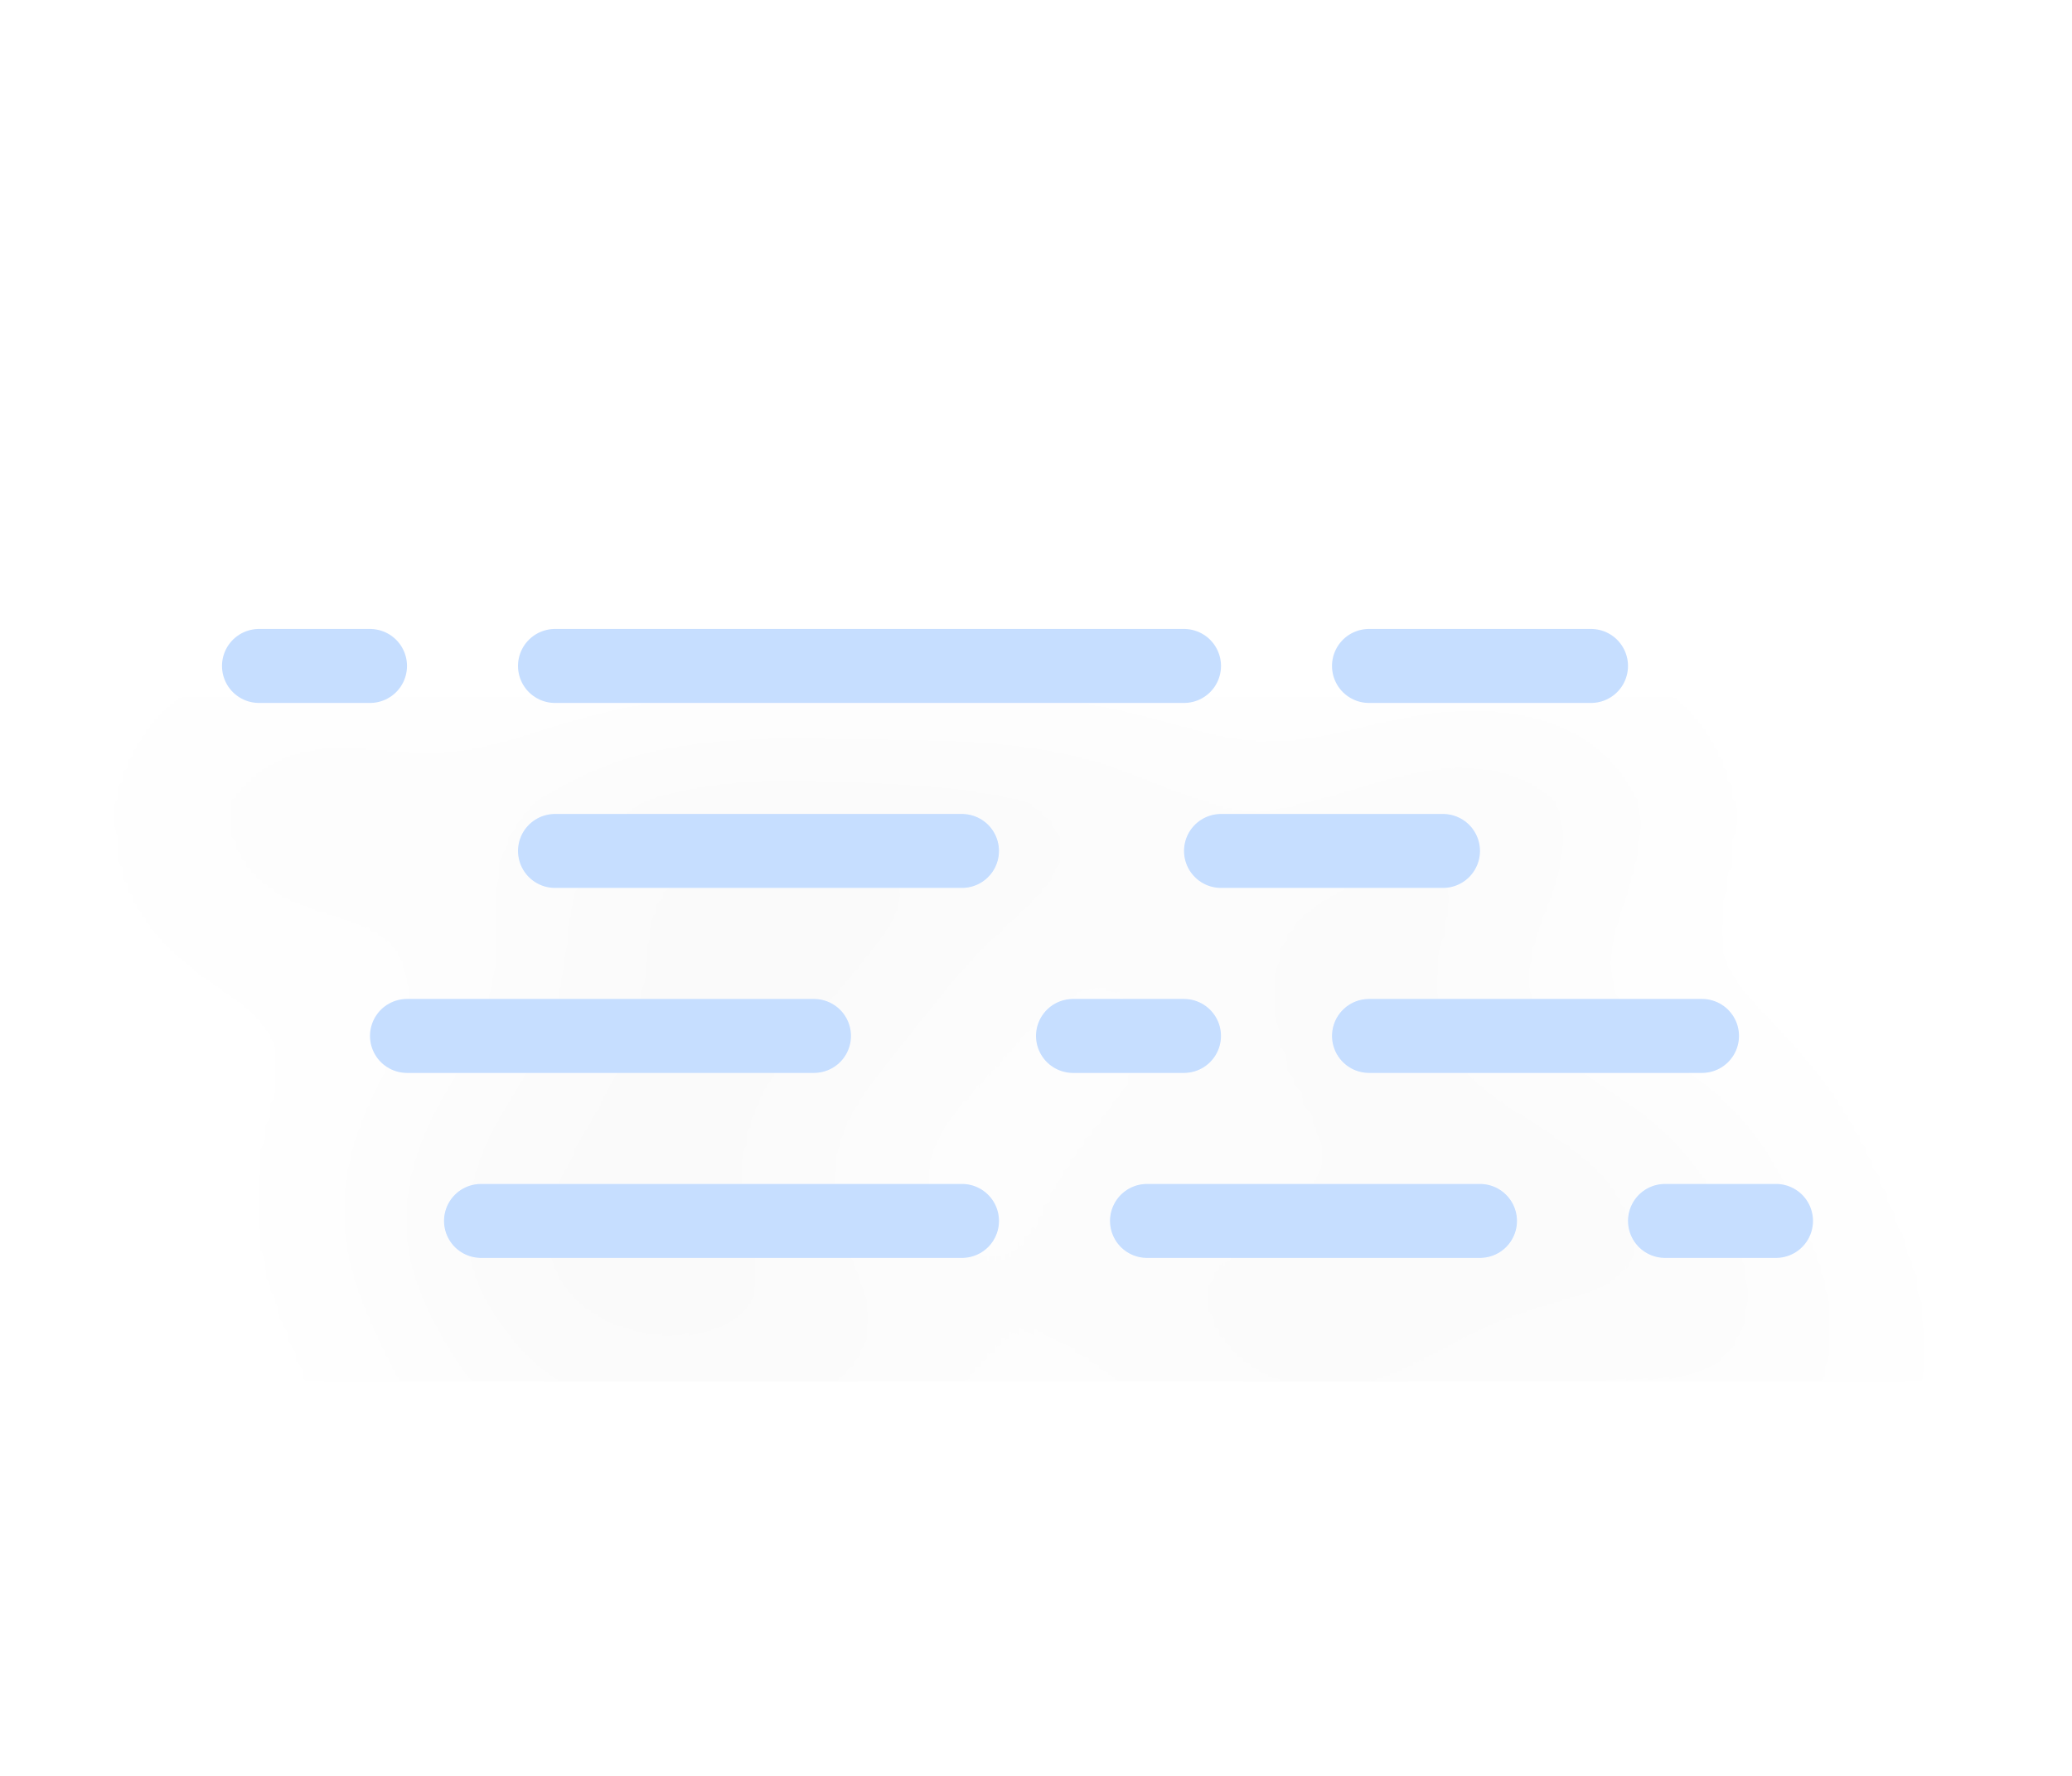
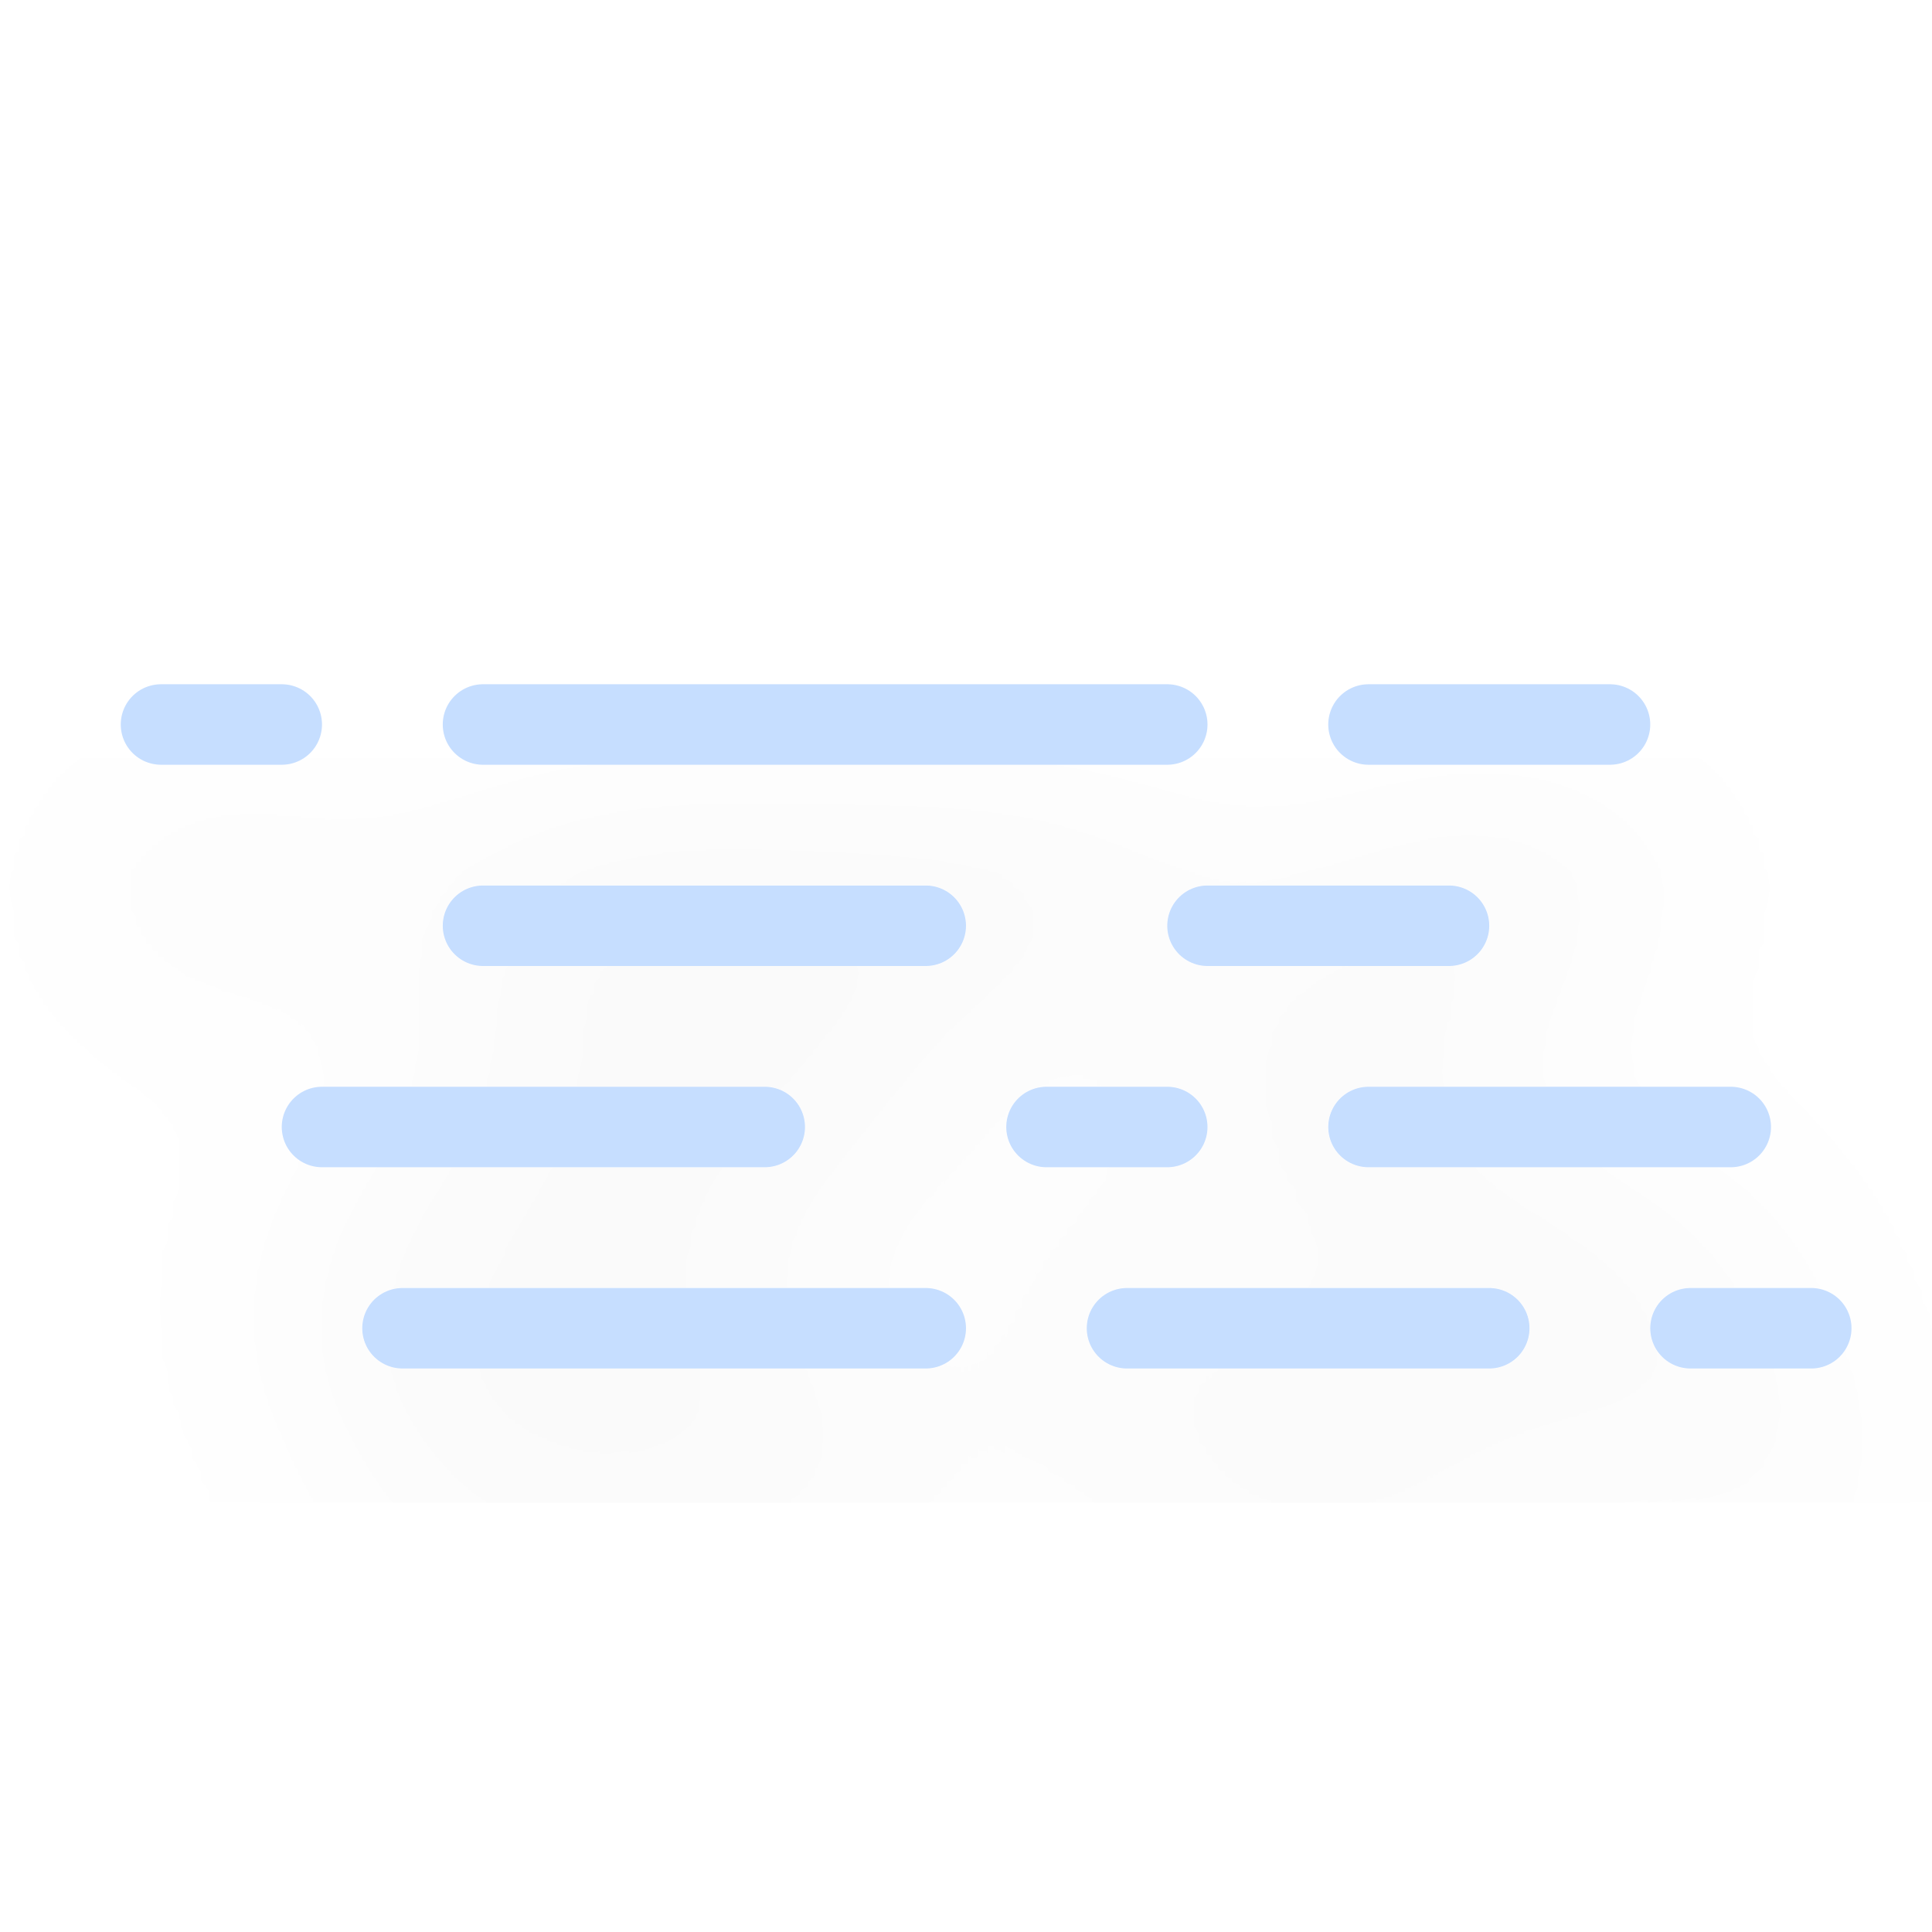
- <svg xmlns="http://www.w3.org/2000/svg" width="56" height="48" version="1.1">
+ <svg xmlns="http://www.w3.org/2000/svg" width="48" height="48" version="1.1">
  <defs>
    <filter id="blur" x="-.207" y="-.211" width="1.403" height="1.5">
      <feGaussianBlur in="SourceAlpha" stdDeviation="3" />
      <feOffset dx="0" dy="4" result="offsetblur" />
      <feComponentTransfer>
        <feFuncA slope="0.05" type="linear" />
      </feComponentTransfer>
      <feMerge>
        <feMergeNode />
        <feMergeNode in="SourceGraphic" />
      </feMerge>
    </filter>
    <style type="text/css">
      
      /*
** FOG
*/
      @keyframes am-weather-fog-1 {
        0% {
          transform: translate(0px, 0px)
        }

        50% {
          transform: translate(7px, 0px)
        }

        100% {
          transform: translate(0px, 0px)
        }
      }

      .am-weather-fog-1 {
        -webkit-animation-name: am-weather-fog-1;
        -moz-animation-name: am-weather-fog-1;
        -ms-animation-name: am-weather-fog-1;
        animation-name: am-weather-fog-1;
        -webkit-animation-duration: 8s;
        -moz-animation-duration: 8s;
        -ms-animation-duration: 8s;
        animation-duration: 8s;
        -webkit-animation-timing-function: linear;
        -moz-animation-timing-function: linear;
        -ms-animation-timing-function: linear;
        animation-timing-function: linear;
        -webkit-animation-iteration-count: infinite;
        -moz-animation-iteration-count: infinite;
        -ms-animation-iteration-count: infinite;
        animation-iteration-count: infinite;
      }

      @keyframes am-weather-fog-2 {
        0% {
          transform: translate(0px, 0px)
        }

        21.05% {
          transform: translate(-6px, 0px)
        }

        78.95% {
          transform: translate(9px, 0px)
        }

        100% {
          transform: translate(0px, 0px)
        }
      }

      .am-weather-fog-2 {
        -webkit-animation-name: am-weather-fog-2;
        -moz-animation-name: am-weather-fog-2;
        -ms-animation-name: am-weather-fog-2;
        animation-name: am-weather-fog-2;
        -webkit-animation-duration: 20s;
        -moz-animation-duration: 20s;
        -ms-animation-duration: 20s;
        animation-duration: 20s;
        -webkit-animation-timing-function: linear;
        -moz-animation-timing-function: linear;
        -ms-animation-timing-function: linear;
        animation-timing-function: linear;
        -webkit-animation-iteration-count: infinite;
        -moz-animation-iteration-count: infinite;
        -ms-animation-iteration-count: infinite;
        animation-iteration-count: infinite;
      }

      @keyframes am-weather-fog-3 {
        0% {
          transform: translate(0px, 0px)
        }

        25% {
          transform: translate(4px, 0px)
        }

        75% {
          transform: translate(-4px, 0px)
        }

        100% {
          transform: translate(0px, 0px)
        }
      }

      .am-weather-fog-3 {
        -webkit-animation-name: am-weather-fog-3;
        -moz-animation-name: am-weather-fog-3;
        -ms-animation-name: am-weather-fog-3;
        animation-name: am-weather-fog-3;
        -webkit-animation-duration: 6s;
        -moz-animation-duration: 6s;
        -ms-animation-duration: 6s;
        animation-duration: 6s;
        -webkit-animation-timing-function: linear;
        -moz-animation-timing-function: linear;
        -ms-animation-timing-function: linear;
        animation-timing-function: linear;
        -webkit-animation-iteration-count: infinite;
        -moz-animation-iteration-count: infinite;
        -ms-animation-iteration-count: infinite;
        animation-iteration-count: infinite;
      }

      @keyframes am-weather-fog-4 {
        0% {
          transform: translate(0px, 0px)
        }

        50% {
          transform: translate(-4px, 0px)
        }

        100% {
          transform: translate(0px, 0px)
        }
      }

      .am-weather-fog-4 {
        -webkit-animation-name: am-weather-fog-4;
        -moz-animation-name: am-weather-fog-4;
        -ms-animation-name: am-weather-fog-4;
        animation-name: am-weather-fog-4;
        -webkit-animation-duration: 6s;
        -moz-animation-duration: 6s;
        -ms-animation-duration: 6s;
        animation-duration: 6s;
        -webkit-animation-timing-function: linear;
        -moz-animation-timing-function: linear;
        -ms-animation-timing-function: linear;
        animation-timing-function: linear;
        -webkit-animation-iteration-count: infinite;
        -moz-animation-iteration-count: infinite;
        -ms-animation-iteration-count: infinite;
        animation-iteration-count: infinite;
      }
      
    </style>
  </defs>
-   <g transform="translate(16,-2)" filter="url(#blur)">
+   <g transform="translate(13,-2)" filter="url(#blur)">
    <g class="am-weather-fog" transform="translate(-10,20)" fill="none" stroke="#c6deff" stroke-linecap="round" stroke-width="2">
      <line class="am-weather-fog-1" y1="0" y2="0" x1="1" x2="37" stroke-dasharray="3, 5, 17, 5, 7" />
      <line class="am-weather-fog-2" y1="5" y2="5" x1="9" x2="33" stroke-dasharray="11, 7, 15" />
      <line class="am-weather-fog-3" y1="10" y2="10" x1="5" x2="40" stroke-dasharray="11, 7, 3, 5, 9" />
      <line class="am-weather-fog-4" y1="15" y2="15" x1="7" x2="42" stroke-dasharray="13, 5, 9, 5, 3" />
    </g>
  </g>
</svg>
